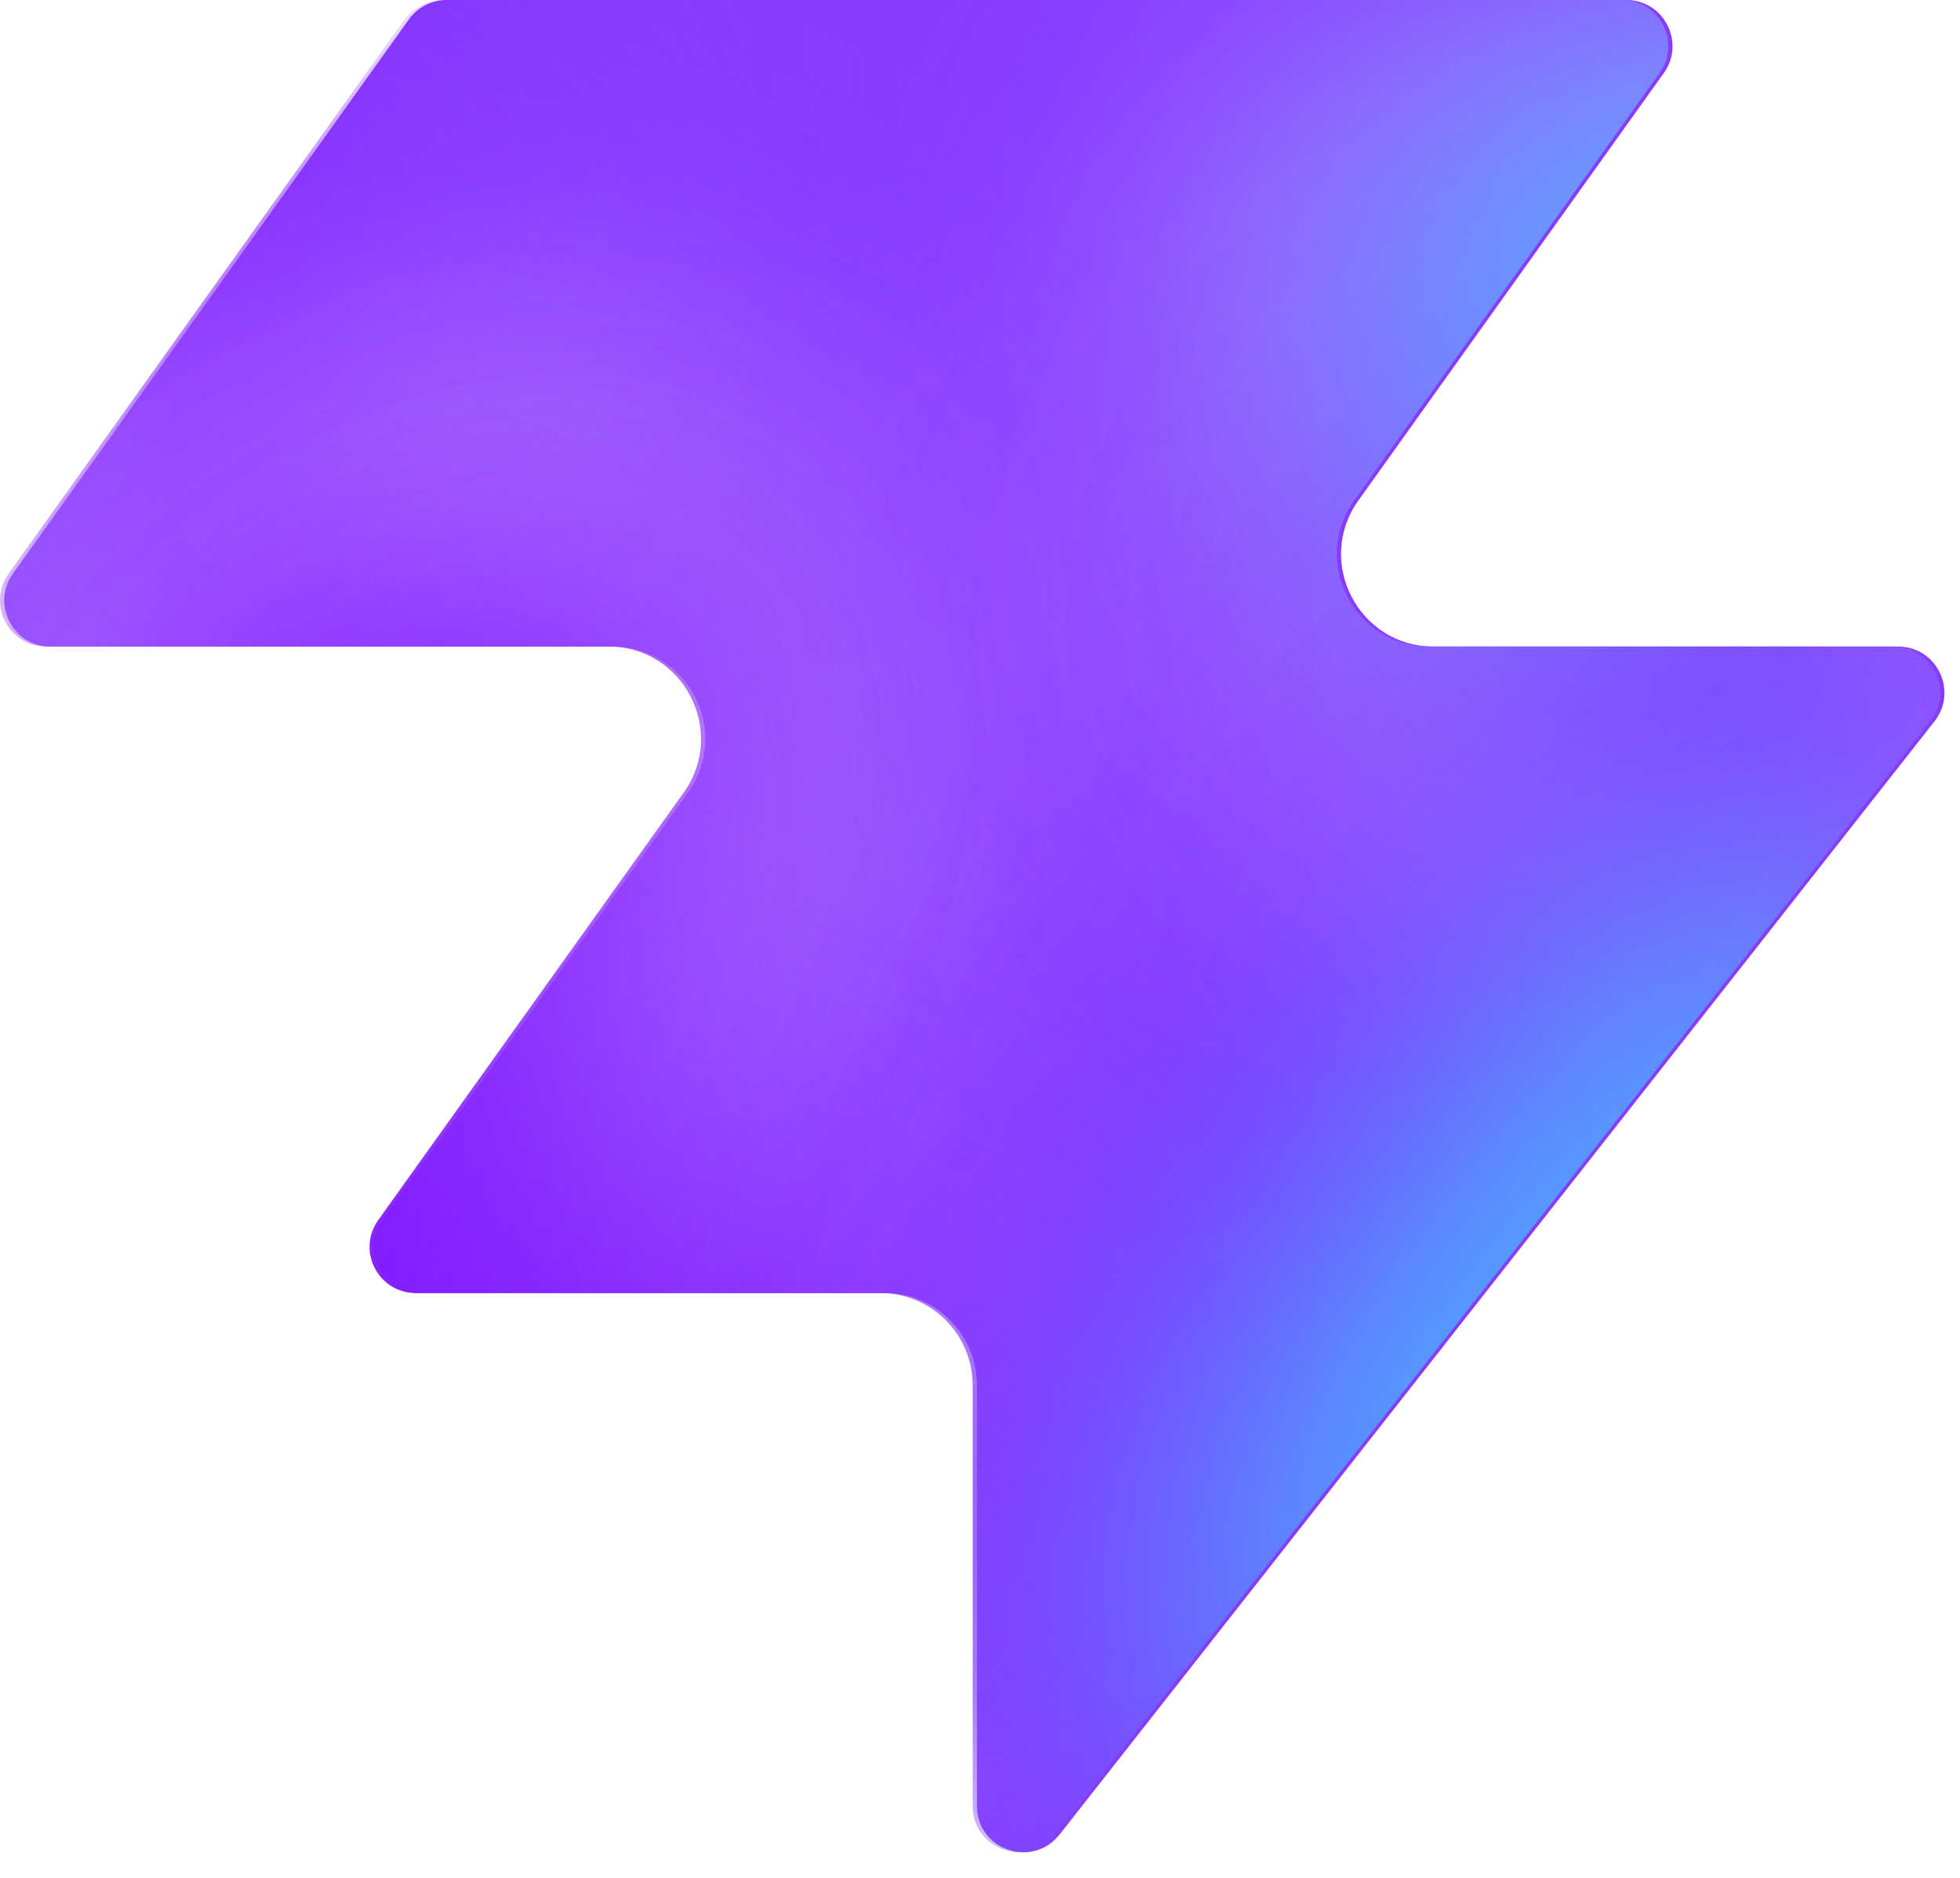
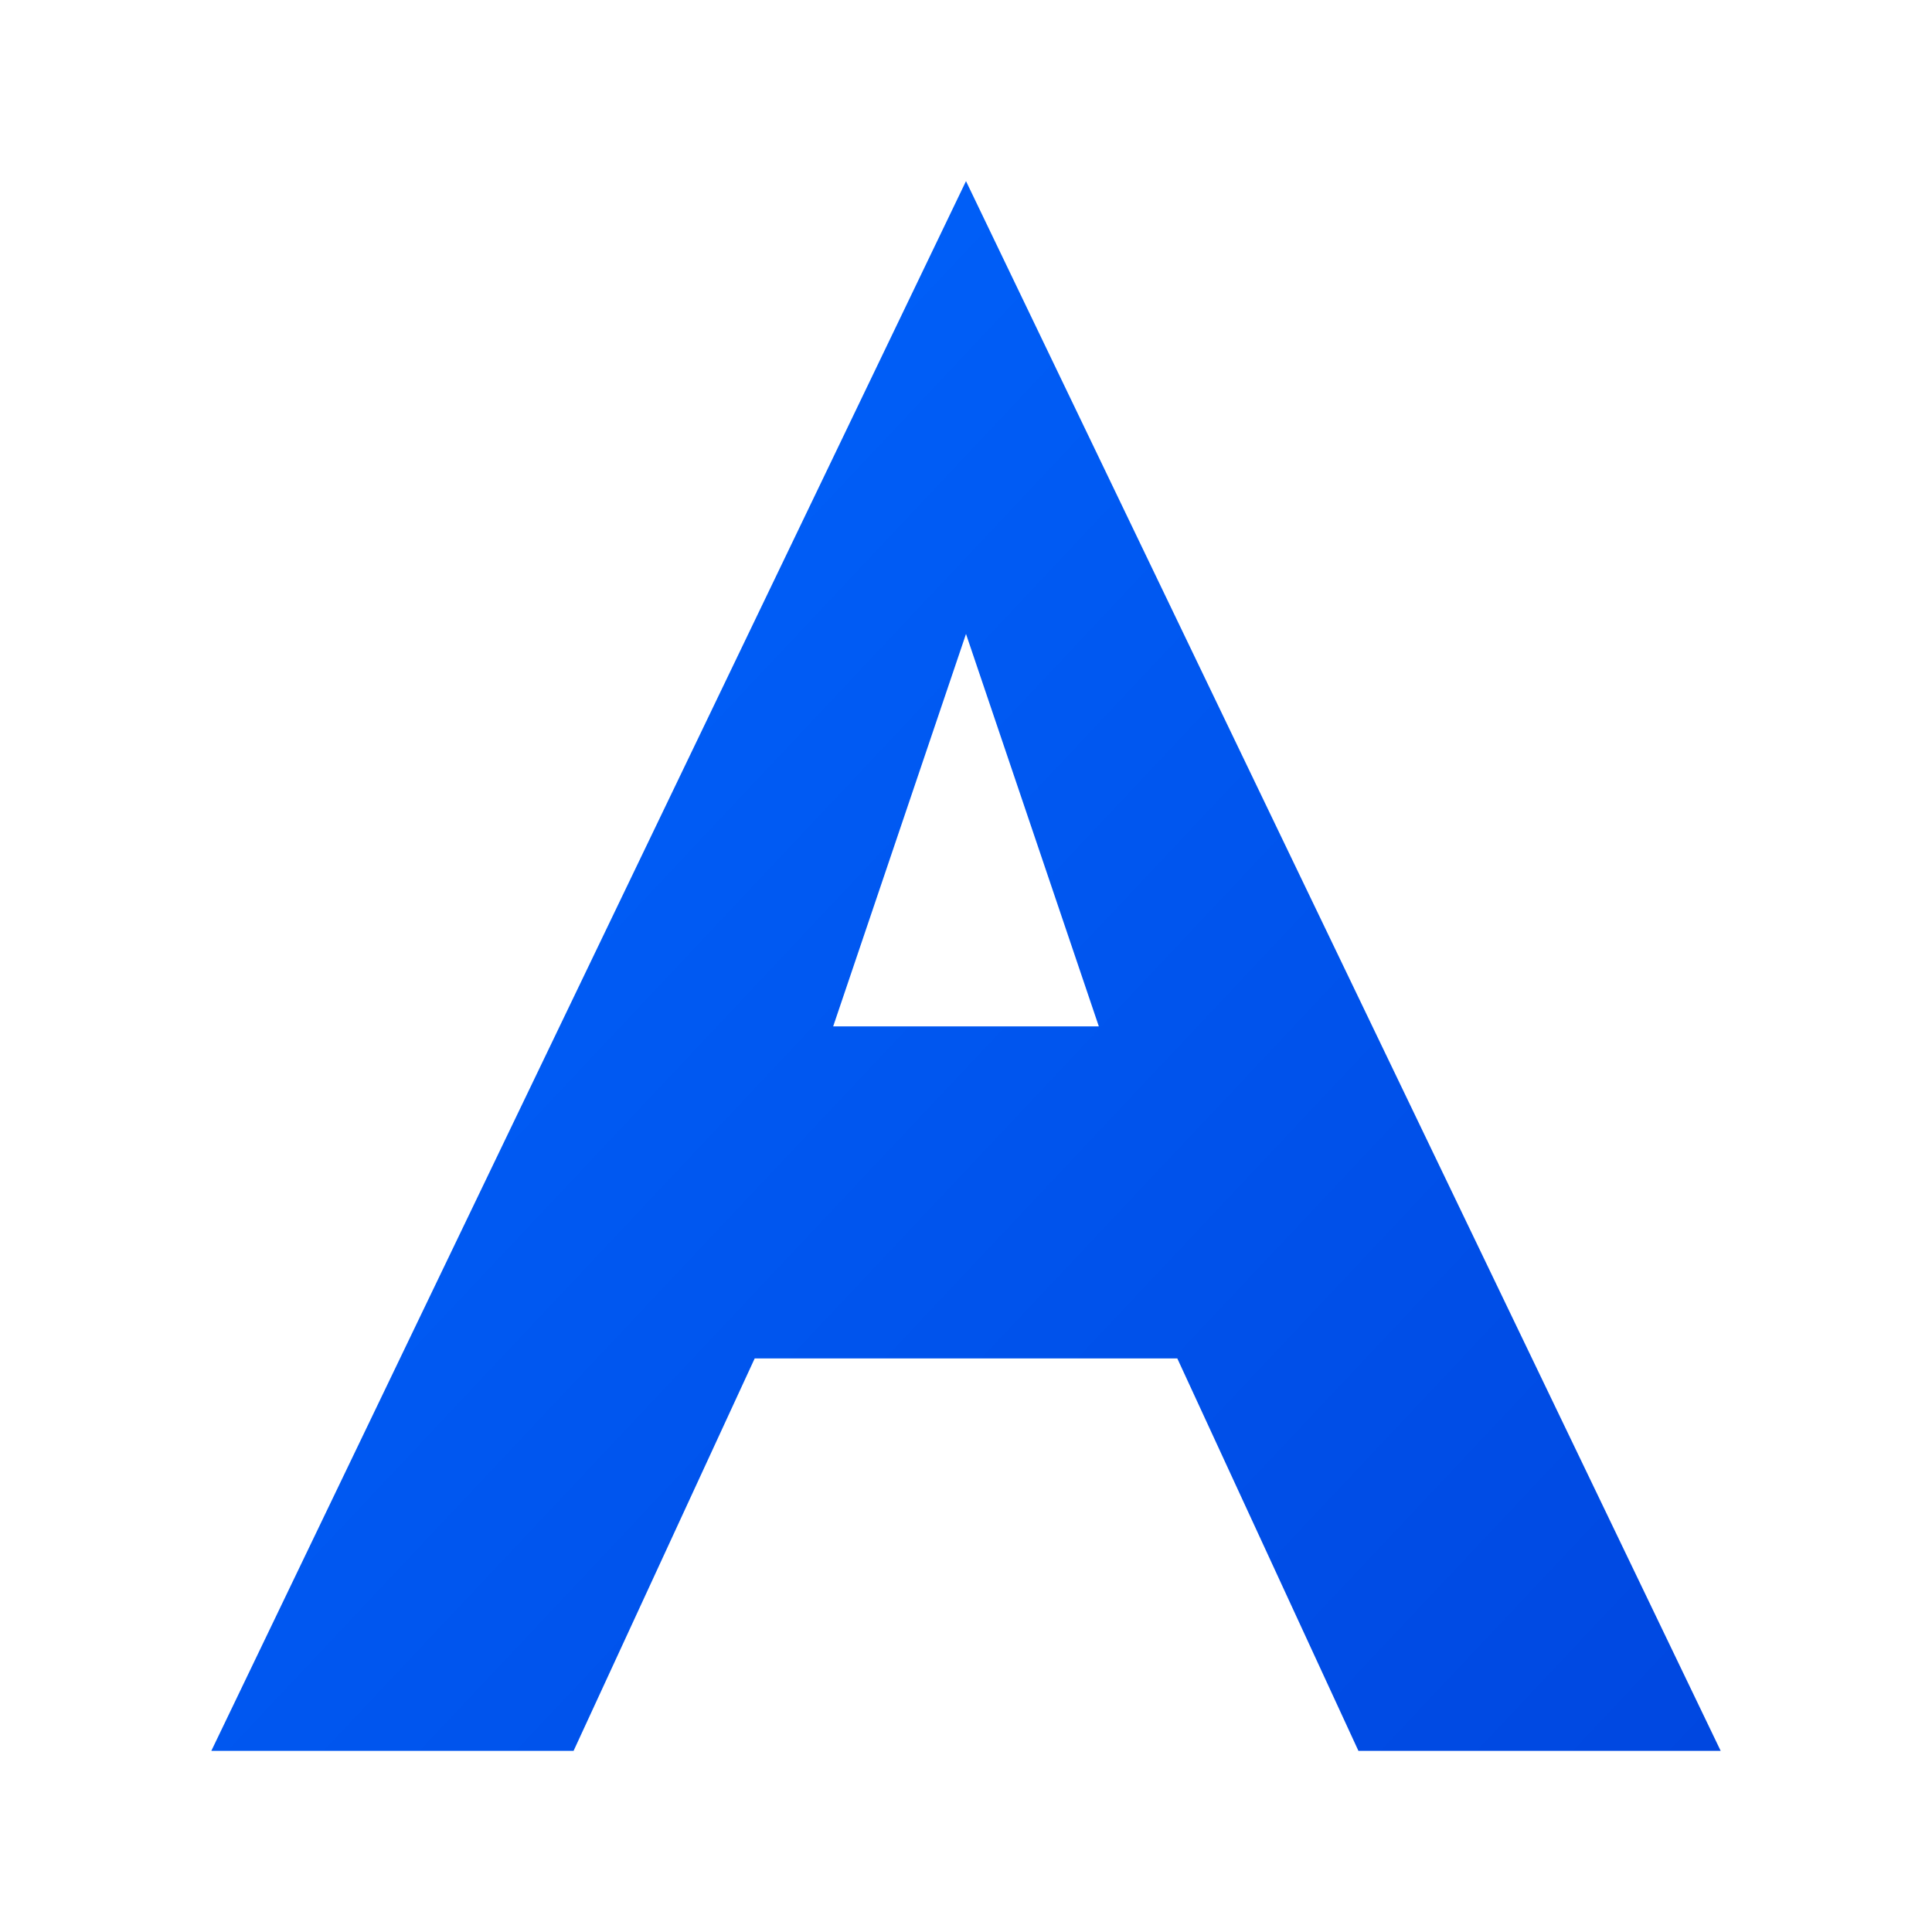
- <svg xmlns="http://www.w3.org/2000/svg" width="48" height="46" fill="none" viewBox="0 0 48 46">
-   <path fill="#863bff" d="M25.946 44.938c-.664.845-2.021.375-2.021-.698V33.937a2.26 2.26 0 0 0-2.262-2.262H10.287c-.92 0-1.456-1.04-.92-1.788l7.48-10.471c1.07-1.497 0-3.578-1.842-3.578H1.237c-.92 0-1.456-1.04-.92-1.788L10.013.474c.214-.297.556-.474.92-.474h28.894c.92 0 1.456 1.04.92 1.788l-7.48 10.471c-1.07 1.498 0 3.579 1.842 3.579h11.377c.943 0 1.473 1.088.89 1.83L25.947 44.94z" style="fill:#863bff;fill:color(display-p3 .525 .23 1);fill-opacity:1" />
-   <mask id="a" width="48" height="46" x="0" y="0" maskUnits="userSpaceOnUse" style="mask-type:alpha">
-     <path fill="#000" d="M25.842 44.938c-.664.844-2.021.375-2.021-.698V33.937a2.26 2.26 0 0 0-2.262-2.262H10.183c-.92 0-1.456-1.04-.92-1.788l7.48-10.471c1.07-1.498 0-3.579-1.842-3.579H1.133c-.92 0-1.456-1.04-.92-1.787L9.91.473c.214-.297.556-.474.92-.474h28.894c.92 0 1.456 1.04.92 1.788l-7.48 10.471c-1.07 1.498 0 3.578 1.842 3.578h11.377c.943 0 1.473 1.088.89 1.832L25.843 44.94z" style="fill:#000;fill-opacity:1" />
-   </mask>
-   <g mask="url(#a)">
-     <g filter="url(#b)">
-       <ellipse cx="5.508" cy="14.704" fill="#ede6ff" rx="5.508" ry="14.704" style="fill:#ede6ff;fill:color(display-p3 .927 .903 1);fill-opacity:1" transform="matrix(.00324 1 1 -.00324 -4.47 31.516)" />
-     </g>
-     <g filter="url(#c)">
-       <ellipse cx="10.399" cy="29.851" fill="#ede6ff" rx="10.399" ry="29.851" style="fill:#ede6ff;fill:color(display-p3 .927 .903 1);fill-opacity:1" transform="matrix(.00324 1 1 -.00324 -39.328 7.883)" />
-     </g>
-     <g filter="url(#d)">
-       <ellipse cx="5.508" cy="30.487" fill="#7e14ff" rx="5.508" ry="30.487" style="fill:#7e14ff;fill:color(display-p3 .492 .077 1);fill-opacity:1" transform="rotate(89.814 -25.913 -14.639)scale(1 -1)" />
-     </g>
-     <g filter="url(#e)">
-       <ellipse cx="5.508" cy="30.599" fill="#7e14ff" rx="5.508" ry="30.599" style="fill:#7e14ff;fill:color(display-p3 .492 .077 1);fill-opacity:1" transform="rotate(89.814 -32.644 -3.334)scale(1 -1)" />
-     </g>
-     <g filter="url(#f)">
-       <ellipse cx="5.508" cy="30.599" fill="#7e14ff" rx="5.508" ry="30.599" style="fill:#7e14ff;fill:color(display-p3 .492 .077 1);fill-opacity:1" transform="matrix(.00324 1 1 -.00324 -34.34 30.47)" />
-     </g>
-     <g filter="url(#g)">
-       <ellipse cx="14.072" cy="22.078" fill="#ede6ff" rx="14.072" ry="22.078" style="fill:#ede6ff;fill:color(display-p3 .927 .903 1);fill-opacity:1" transform="rotate(93.35 24.506 48.493)scale(-1 1)" />
-     </g>
-     <g filter="url(#h)">
-       <ellipse cx="3.47" cy="21.501" fill="#7e14ff" rx="3.47" ry="21.501" style="fill:#7e14ff;fill:color(display-p3 .492 .077 1);fill-opacity:1" transform="rotate(89.009 28.708 47.59)scale(-1 1)" />
-     </g>
-     <g filter="url(#i)">
-       <ellipse cx="3.47" cy="21.501" fill="#7e14ff" rx="3.47" ry="21.501" style="fill:#7e14ff;fill:color(display-p3 .492 .077 1);fill-opacity:1" transform="rotate(89.009 28.708 47.59)scale(-1 1)" />
-     </g>
-     <g filter="url(#j)">
-       <ellipse cx=".387" cy="8.972" fill="#7e14ff" rx="4.407" ry="29.108" style="fill:#7e14ff;fill:color(display-p3 .492 .077 1);fill-opacity:1" transform="rotate(39.51 .387 8.972)" />
-     </g>
-     <g filter="url(#k)">
-       <ellipse cx="47.523" cy="-6.092" fill="#7e14ff" rx="4.407" ry="29.108" style="fill:#7e14ff;fill:color(display-p3 .492 .077 1);fill-opacity:1" transform="rotate(37.892 47.523 -6.092)" />
-     </g>
-     <g filter="url(#l)">
-       <ellipse cx="41.412" cy="6.333" fill="#47bfff" rx="5.971" ry="9.665" style="fill:#47bfff;fill:color(display-p3 .28 .748 1);fill-opacity:1" transform="rotate(37.892 41.412 6.333)" />
-     </g>
-     <g filter="url(#m)">
-       <ellipse cx="-1.879" cy="38.332" fill="#7e14ff" rx="4.407" ry="29.108" style="fill:#7e14ff;fill:color(display-p3 .492 .077 1);fill-opacity:1" transform="rotate(37.892 -1.88 38.332)" />
-     </g>
-     <g filter="url(#n)">
-       <ellipse cx="-1.879" cy="38.332" fill="#7e14ff" rx="4.407" ry="29.108" style="fill:#7e14ff;fill:color(display-p3 .492 .077 1);fill-opacity:1" transform="rotate(37.892 -1.88 38.332)" />
-     </g>
-     <g filter="url(#o)">
-       <ellipse cx="35.651" cy="29.907" fill="#7e14ff" rx="4.407" ry="29.108" style="fill:#7e14ff;fill:color(display-p3 .492 .077 1);fill-opacity:1" transform="rotate(37.892 35.651 29.907)" />
-     </g>
-     <g filter="url(#p)">
-       <ellipse cx="38.418" cy="32.4" fill="#47bfff" rx="5.971" ry="15.297" style="fill:#47bfff;fill:color(display-p3 .28 .748 1);fill-opacity:1" transform="rotate(37.892 38.418 32.4)" />
-     </g>
-   </g>
+ <svg xmlns="http://www.w3.org/2000/svg" viewBox="0 0 32 32" width="32" height="32" fill="none">
  <defs>
-     <filter id="b" width="60.045" height="41.654" x="-19.77" y="16.149" color-interpolation-filters="sRGB" filterUnits="userSpaceOnUse">
-       <feFlood flood-opacity="0" result="BackgroundImageFix" />
-       <feBlend in="SourceGraphic" in2="BackgroundImageFix" result="shape" />
-       <feGaussianBlur result="effect1_foregroundBlur_2002_17158" stdDeviation="7.659" />
-     </filter>
-     <filter id="c" width="90.34" height="51.437" x="-54.613" y="-7.533" color-interpolation-filters="sRGB" filterUnits="userSpaceOnUse">
-       <feFlood flood-opacity="0" result="BackgroundImageFix" />
-       <feBlend in="SourceGraphic" in2="BackgroundImageFix" result="shape" />
-       <feGaussianBlur result="effect1_foregroundBlur_2002_17158" stdDeviation="7.659" />
-     </filter>
-     <filter id="d" width="79.355" height="29.4" x="-49.64" y="2.03" color-interpolation-filters="sRGB" filterUnits="userSpaceOnUse">
-       <feFlood flood-opacity="0" result="BackgroundImageFix" />
-       <feBlend in="SourceGraphic" in2="BackgroundImageFix" result="shape" />
-       <feGaussianBlur result="effect1_foregroundBlur_2002_17158" stdDeviation="4.596" />
-     </filter>
-     <filter id="e" width="79.579" height="29.4" x="-45.045" y="20.029" color-interpolation-filters="sRGB" filterUnits="userSpaceOnUse">
-       <feFlood flood-opacity="0" result="BackgroundImageFix" />
-       <feBlend in="SourceGraphic" in2="BackgroundImageFix" result="shape" />
-       <feGaussianBlur result="effect1_foregroundBlur_2002_17158" stdDeviation="4.596" />
-     </filter>
-     <filter id="f" width="79.579" height="29.4" x="-43.513" y="21.178" color-interpolation-filters="sRGB" filterUnits="userSpaceOnUse">
-       <feFlood flood-opacity="0" result="BackgroundImageFix" />
-       <feBlend in="SourceGraphic" in2="BackgroundImageFix" result="shape" />
-       <feGaussianBlur result="effect1_foregroundBlur_2002_17158" stdDeviation="4.596" />
-     </filter>
-     <filter id="g" width="74.749" height="58.852" x="15.756" y="-17.901" color-interpolation-filters="sRGB" filterUnits="userSpaceOnUse">
-       <feFlood flood-opacity="0" result="BackgroundImageFix" />
-       <feBlend in="SourceGraphic" in2="BackgroundImageFix" result="shape" />
-       <feGaussianBlur result="effect1_foregroundBlur_2002_17158" stdDeviation="7.659" />
-     </filter>
-     <filter id="h" width="61.377" height="25.362" x="23.548" y="2.284" color-interpolation-filters="sRGB" filterUnits="userSpaceOnUse">
-       <feFlood flood-opacity="0" result="BackgroundImageFix" />
-       <feBlend in="SourceGraphic" in2="BackgroundImageFix" result="shape" />
-       <feGaussianBlur result="effect1_foregroundBlur_2002_17158" stdDeviation="4.596" />
-     </filter>
-     <filter id="i" width="61.377" height="25.362" x="23.548" y="2.284" color-interpolation-filters="sRGB" filterUnits="userSpaceOnUse">
-       <feFlood flood-opacity="0" result="BackgroundImageFix" />
-       <feBlend in="SourceGraphic" in2="BackgroundImageFix" result="shape" />
-       <feGaussianBlur result="effect1_foregroundBlur_2002_17158" stdDeviation="4.596" />
-     </filter>
-     <filter id="j" width="56.045" height="63.649" x="-27.636" y="-22.853" color-interpolation-filters="sRGB" filterUnits="userSpaceOnUse">
-       <feFlood flood-opacity="0" result="BackgroundImageFix" />
-       <feBlend in="SourceGraphic" in2="BackgroundImageFix" result="shape" />
-       <feGaussianBlur result="effect1_foregroundBlur_2002_17158" stdDeviation="4.596" />
-     </filter>
-     <filter id="k" width="54.814" height="64.646" x="20.116" y="-38.415" color-interpolation-filters="sRGB" filterUnits="userSpaceOnUse">
-       <feFlood flood-opacity="0" result="BackgroundImageFix" />
-       <feBlend in="SourceGraphic" in2="BackgroundImageFix" result="shape" />
-       <feGaussianBlur result="effect1_foregroundBlur_2002_17158" stdDeviation="4.596" />
-     </filter>
-     <filter id="l" width="33.541" height="35.313" x="24.641" y="-11.323" color-interpolation-filters="sRGB" filterUnits="userSpaceOnUse">
-       <feFlood flood-opacity="0" result="BackgroundImageFix" />
-       <feBlend in="SourceGraphic" in2="BackgroundImageFix" result="shape" />
-       <feGaussianBlur result="effect1_foregroundBlur_2002_17158" stdDeviation="4.596" />
-     </filter>
-     <filter id="m" width="54.814" height="64.646" x="-29.286" y="6.009" color-interpolation-filters="sRGB" filterUnits="userSpaceOnUse">
-       <feFlood flood-opacity="0" result="BackgroundImageFix" />
-       <feBlend in="SourceGraphic" in2="BackgroundImageFix" result="shape" />
-       <feGaussianBlur result="effect1_foregroundBlur_2002_17158" stdDeviation="4.596" />
-     </filter>
-     <filter id="n" width="54.814" height="64.646" x="-29.286" y="6.009" color-interpolation-filters="sRGB" filterUnits="userSpaceOnUse">
-       <feFlood flood-opacity="0" result="BackgroundImageFix" />
-       <feBlend in="SourceGraphic" in2="BackgroundImageFix" result="shape" />
-       <feGaussianBlur result="effect1_foregroundBlur_2002_17158" stdDeviation="4.596" />
-     </filter>
-     <filter id="o" width="54.814" height="64.646" x="8.244" y="-2.416" color-interpolation-filters="sRGB" filterUnits="userSpaceOnUse">
-       <feFlood flood-opacity="0" result="BackgroundImageFix" />
-       <feBlend in="SourceGraphic" in2="BackgroundImageFix" result="shape" />
-       <feGaussianBlur result="effect1_foregroundBlur_2002_17158" stdDeviation="4.596" />
-     </filter>
-     <filter id="p" width="39.409" height="43.623" x="18.713" y="10.588" color-interpolation-filters="sRGB" filterUnits="userSpaceOnUse">
-       <feFlood flood-opacity="0" result="BackgroundImageFix" />
-       <feBlend in="SourceGraphic" in2="BackgroundImageFix" result="shape" />
-       <feGaussianBlur result="effect1_foregroundBlur_2002_17158" stdDeviation="4.596" />
-     </filter>
+     <linearGradient id="arveA" x1="0%" y1="0%" x2="100%" y2="100%">
+       <stop offset="0%" stop-color="#0066ff" />
+       <stop offset="100%" stop-color="#0047e0" />
+     </linearGradient>
  </defs>
+   <path fill-rule="evenodd" clip-rule="evenodd" d="M16 3 L3.5 29 H9.5 L12.5 22.5 H19.5 L22.5 29 H28.5 L16 3 Z M16 10.5 L18.2 17 H13.8 L16 10.5 Z" fill="url(#arveA)" />
</svg>
